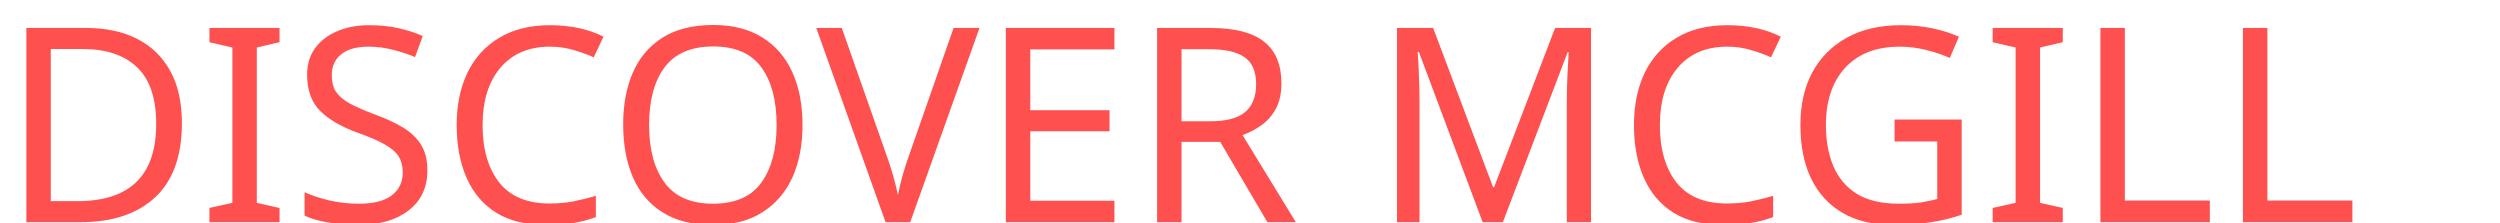
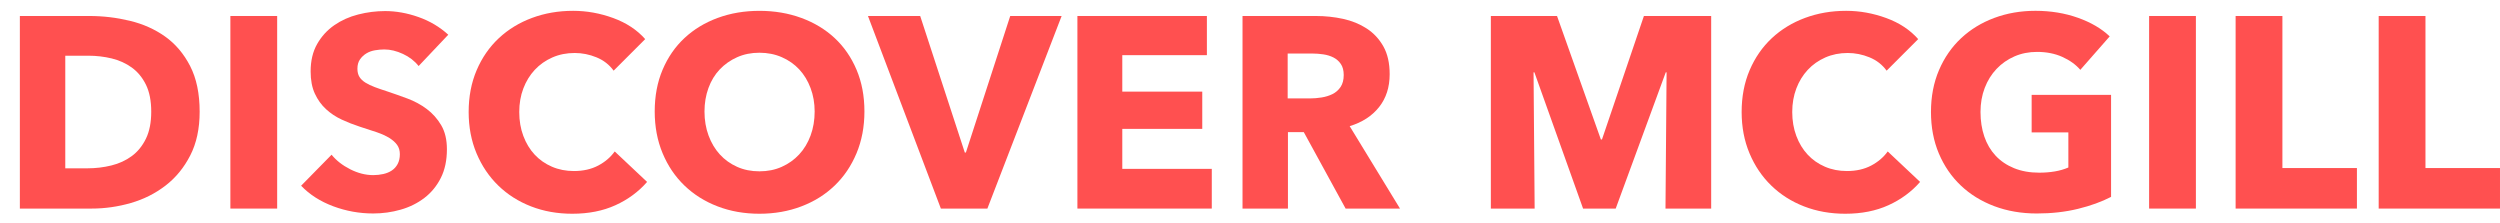
- <svg xmlns="http://www.w3.org/2000/svg" version="1.1" id="Layer_1" x="0px" y="0px" width="183.818px" height="16.337px" viewBox="3.801 10.262 183.818 16.337" enable-background="new 3.801 10.262 183.818 16.337" xml:space="preserve">
+ <svg xmlns="http://www.w3.org/2000/svg" version="1.1" id="Layer_1" x="0px" y="0px" width="183.818px" height="16.336px" viewBox="0 0 183.818 16.336" enable-background="new 0 0 183.818 16.336" xml:space="preserve">
  <g id="_x0D_Freshman_MT_x0D_" display="none">
    <g display="inline">
      <path fill="#C7FFCE" d="M4.467,5.616h5.817V29.35H4.467V5.616z" />
-       <path fill="#C7FFCE" d="M16.367,5.616h3.717l13.533,15.1v-15.1h3.65v24.1H34.75L20.05,13.05V29.35h-3.684L16.367,5.616    L16.367,5.616z" />
-       <path fill="#C7FFCE" d="M60.133,5.616v2.017H48.917v7.833H58.8V17.5h-9.883V29.35H43.1V5.616H60.133z" />
-       <path fill="#C7FFCE" d="M77.283,29.883c-1.278,0-2.5-0.142-3.667-0.425s-2.25-0.687-3.25-1.208s-1.912-1.156-2.733-1.899    c-0.823-0.744-1.522-1.584-2.1-2.518c-0.578-0.934-1.025-1.947-1.342-3.042c-0.316-1.095-0.475-2.253-0.475-3.475    c0-1.2,0.159-2.336,0.475-3.409c0.317-1.072,0.764-2.058,1.342-2.958c0.578-0.9,1.277-1.714,2.1-2.442    c0.822-0.728,1.733-1.341,2.733-1.841s2.083-0.886,3.25-1.159C74.783,5.236,76.005,5.1,77.283,5.1c1.277,0,2.5,0.136,3.667,0.407    c1.167,0.272,2.25,0.661,3.25,1.167s1.911,1.119,2.733,1.842c0.822,0.723,1.522,1.533,2.1,2.434c0.578,0.9,1.025,1.883,1.342,2.95    c0.316,1.066,0.475,2.195,0.475,3.383c0,1.256-0.158,2.439-0.475,3.55c-0.317,1.111-0.764,2.134-1.342,3.066    c-0.578,0.934-1.278,1.77-2.1,2.509c-0.822,0.738-1.733,1.366-2.733,1.883c-1,0.519-2.083,0.912-3.25,1.185    C79.783,29.747,78.561,29.883,77.283,29.883z M77.283,27.866c1.155,0,2.175-0.264,3.058-0.792    c0.883-0.527,1.625-1.261,2.225-2.199s1.053-2.053,1.358-3.342c0.305-1.289,0.458-2.694,0.458-4.217    c0-1.5-0.153-2.875-0.458-4.125c-0.305-1.25-0.758-2.325-1.358-3.226c-0.6-0.899-1.342-1.6-2.225-2.1    c-0.883-0.5-1.903-0.75-3.058-0.75c-1.167,0-2.195,0.25-3.083,0.75c-0.889,0.5-1.631,1.2-2.225,2.1    c-0.594,0.9-1.044,1.976-1.35,3.226s-0.458,2.625-0.458,4.125c0,1.521,0.152,2.928,0.458,4.217    c0.305,1.289,0.755,2.402,1.35,3.342c0.594,0.938,1.336,1.672,2.225,2.199C75.088,27.603,76.117,27.866,77.283,27.866z" />
-       <path fill="#C7FFCE" d="M113.167,29.716c-1.424,0-2.668-0.166-3.733-0.499c-1.067-0.334-1.976-0.795-2.726-1.384    s-1.345-1.289-1.783-2.101s-0.741-1.699-0.908-2.666h4.033c0.145,0.589,0.351,1.142,0.617,1.658    c0.268,0.517,0.605,0.964,1.018,1.342c0.411,0.378,0.9,0.675,1.466,0.892c0.567,0.217,1.222,0.325,1.968,0.325    c0.5,0,0.991-0.053,1.475-0.158c0.482-0.104,0.916-0.274,1.3-0.509c0.383-0.234,0.692-0.542,0.925-0.925s0.35-0.854,0.35-1.408    c0-0.711-0.181-1.339-0.541-1.884c-0.361-0.544-0.84-1.042-1.434-1.492c-0.595-0.45-1.271-0.869-2.033-1.258    c-0.762-0.39-1.537-0.78-2.326-1.175s-1.563-0.807-2.324-1.233c-0.762-0.427-1.439-0.908-2.033-1.441    c-0.596-0.533-1.072-1.133-1.434-1.8c-0.36-0.667-0.541-1.433-0.541-2.3c0-0.944,0.205-1.819,0.617-2.625    c0.41-0.806,1.008-1.503,1.791-2.092c0.784-0.589,1.742-1.05,2.875-1.383c1.135-0.333,2.422-0.5,3.867-0.5    c1.2,0,2.284,0.167,3.25,0.5c0.967,0.333,1.819,0.785,2.559,1.357c0.74,0.572,1.361,1.248,1.867,2.025s0.893,1.617,1.158,2.517    h-3.667c-0.211-0.565-0.456-1.104-0.733-1.617c-0.277-0.511-0.623-0.961-1.032-1.35c-0.412-0.389-0.906-0.697-1.483-0.925    c-0.578-0.229-1.271-0.342-2.083-0.342c-0.756,0-1.396,0.1-1.917,0.3s-0.945,0.453-1.267,0.758    c-0.323,0.306-0.554,0.647-0.692,1.025s-0.208,0.75-0.208,1.116c0,0.634,0.187,1.208,0.56,1.726    c0.371,0.517,0.867,0.995,1.482,1.433c0.617,0.439,1.312,0.861,2.092,1.268c0.777,0.405,1.574,0.813,2.392,1.225    c0.815,0.411,1.616,0.839,2.399,1.283s1.483,0.937,2.101,1.475c0.616,0.539,1.11,1.136,1.483,1.792    c0.373,0.655,0.559,1.395,0.559,2.216c0,0.968-0.2,1.864-0.6,2.691c-0.4,0.828-0.992,1.551-1.775,2.167s-1.756,1.101-2.917,1.45    C116.013,29.541,114.677,29.716,113.167,29.716z" />
-       <path fill="#C7FFCE" d="M145.033,5.616v2.017h-11.9v7.833h9.883V17.5h-9.883v9.417h11.9v2.435h-17.717V5.616H145.033z" />
-       <path fill="#C7FFCE" d="M158.016,29.716c-1.422,0-2.666-0.166-3.733-0.499c-1.066-0.334-1.975-0.795-2.725-1.384    s-1.346-1.289-1.783-2.101c-0.439-0.812-0.742-1.699-0.908-2.666h4.033c0.145,0.589,0.35,1.142,0.616,1.658    c0.267,0.516,0.604,0.964,1.017,1.342s0.9,0.675,1.467,0.892c0.567,0.217,1.224,0.325,1.967,0.325c0.5,0,0.992-0.053,1.476-0.158    c0.483-0.104,0.917-0.274,1.302-0.509c0.383-0.233,0.69-0.542,0.924-0.925c0.234-0.383,0.351-0.854,0.351-1.408    c0-0.711-0.181-1.339-0.541-1.884c-0.36-0.544-0.84-1.042-1.435-1.492s-1.271-0.869-2.033-1.258    c-0.762-0.39-1.535-0.78-2.324-1.175s-1.564-0.807-2.325-1.233s-1.438-0.908-2.032-1.441c-0.596-0.533-1.072-1.133-1.435-1.8    c-0.36-0.667-0.541-1.433-0.541-2.3c0-0.944,0.205-1.819,0.616-2.625c0.41-0.806,1.009-1.503,1.791-2.092    c0.783-0.589,1.742-1.05,2.875-1.383c1.134-0.333,2.423-0.5,3.867-0.5c1.199,0,2.283,0.167,3.25,0.5s1.818,0.785,2.559,1.357    c0.738,0.572,1.361,1.248,1.865,2.025c0.507,0.777,0.893,1.617,1.16,2.517h-3.668c-0.211-0.565-0.455-1.104-0.732-1.617    c-0.278-0.511-0.622-0.961-1.033-1.35c-0.41-0.389-0.906-0.697-1.482-0.925c-0.578-0.229-1.272-0.342-2.084-0.342    c-0.756,0-1.395,0.1-1.916,0.3c-0.522,0.2-0.944,0.453-1.268,0.758c-0.322,0.305-0.553,0.647-0.691,1.025    c-0.14,0.378-0.209,0.75-0.209,1.116c0,0.634,0.188,1.208,0.56,1.726c0.372,0.517,0.866,0.995,1.483,1.433    c0.615,0.439,1.312,0.861,2.092,1.268c0.777,0.405,1.574,0.813,2.392,1.225c0.815,0.411,1.616,0.839,2.399,1.283    s1.482,0.937,2.101,1.475c0.616,0.539,1.11,1.136,1.483,1.792c0.371,0.655,0.558,1.395,0.558,2.216    c0,0.968-0.198,1.864-0.601,2.691c-0.399,0.828-0.99,1.551-1.774,2.167c-0.782,0.616-1.755,1.101-2.916,1.45    C160.867,29.539,159.527,29.716,158.016,29.716z" />
-       <path fill="#C7FFCE" d="M180.316,29.716c-1.422,0-2.666-0.166-3.732-0.499c-1.066-0.334-1.976-0.795-2.726-1.384    s-1.345-1.289-1.782-2.101c-0.439-0.812-0.742-1.699-0.908-2.666h4.033c0.145,0.589,0.35,1.142,0.615,1.658    c0.266,0.516,0.605,0.964,1.018,1.342s0.899,0.675,1.467,0.892c0.566,0.217,1.223,0.325,1.967,0.325    c0.5,0,0.992-0.053,1.475-0.158c0.483-0.104,0.918-0.274,1.301-0.509c0.383-0.233,0.691-0.542,0.926-0.925s0.35-0.854,0.35-1.408    c0-0.711-0.181-1.339-0.541-1.884c-0.361-0.544-0.84-1.042-1.434-1.492c-0.596-0.45-1.272-0.869-2.033-1.258    c-0.762-0.39-1.536-0.78-2.325-1.175s-1.563-0.807-2.325-1.233c-0.761-0.427-1.438-0.908-2.033-1.441    c-0.595-0.533-1.071-1.133-1.434-1.8c-0.361-0.667-0.541-1.433-0.541-2.3c0-0.944,0.205-1.819,0.616-2.625    s1.009-1.503,1.792-2.092s1.74-1.05,2.875-1.383c1.133-0.333,2.422-0.5,3.865-0.5c1.201,0,2.283,0.167,3.25,0.5    c0.968,0.333,1.82,0.785,2.56,1.357c0.738,0.572,1.361,1.248,1.866,2.025c0.506,0.777,0.893,1.617,1.158,2.517h-3.666    c-0.211-0.565-0.457-1.104-0.733-1.617c-0.278-0.511-0.622-0.961-1.032-1.35c-0.412-0.389-0.906-0.697-1.484-0.925    c-0.577-0.229-1.271-0.342-2.082-0.342c-0.756,0-1.396,0.1-1.918,0.3c-0.521,0.2-0.943,0.453-1.266,0.758    c-0.324,0.305-0.554,0.647-0.691,1.025c-0.141,0.378-0.209,0.75-0.209,1.116c0,0.634,0.187,1.208,0.559,1.726    c0.372,0.517,0.866,0.995,1.482,1.433c0.617,0.439,1.313,0.861,2.093,1.268c0.776,0.405,1.575,0.813,2.392,1.225    s1.616,0.839,2.399,1.283c0.784,0.444,1.483,0.937,2.101,1.475c0.616,0.539,1.11,1.136,1.483,1.792    c0.372,0.655,0.558,1.395,0.558,2.216c0,0.968-0.199,1.864-0.6,2.691c-0.4,0.828-0.991,1.551-1.775,2.167    c-0.783,0.616-1.755,1.101-2.916,1.45C183.167,29.539,181.828,29.716,180.316,29.716z" />
+       <path fill="#C7FFCE" d="M16.367,5.616h3.717l13.533,15.099V5.616h3.65v24.099H34.75l-14.7-16.666V29.35h-3.684L16.367,5.616    L16.367,5.616z" />
+       <path fill="#C7FFCE" d="M60.133,5.616v2.017H48.917v7.833H58.8V17.5h-9.883v11.85H43.1V5.616H60.133z" />
+       <path fill="#C7FFCE" d="M77.283,29.883c-1.278,0-2.5-0.143-3.667-0.426s-2.25-0.687-3.25-1.207c-1-0.521-1.912-1.156-2.733-1.899    c-0.822-0.744-1.521-1.584-2.1-2.519c-0.578-0.934-1.025-1.947-1.342-3.041c-0.316-1.096-0.476-2.254-0.476-3.476    c0-1.2,0.159-2.336,0.476-3.409c0.316-1.072,0.764-2.058,1.342-2.957c0.578-0.9,1.277-1.715,2.1-2.443s1.733-1.341,2.733-1.841    s2.083-0.886,3.25-1.159C74.783,5.236,76.005,5.1,77.283,5.1c1.277,0,2.5,0.136,3.667,0.407c1.167,0.272,2.25,0.661,3.25,1.167    c1,0.506,1.911,1.119,2.733,1.842c0.821,0.723,1.521,1.533,2.1,2.434s1.025,1.883,1.342,2.95c0.316,1.065,0.476,2.195,0.476,3.384    c0,1.256-0.158,2.438-0.476,3.549c-0.316,1.111-0.764,2.135-1.342,3.066c-0.578,0.934-1.278,1.77-2.1,2.51    c-0.822,0.737-1.733,1.365-2.733,1.883c-1,0.519-2.083,0.912-3.25,1.185C79.783,29.747,78.561,29.883,77.283,29.883z     M77.283,27.866c1.155,0,2.175-0.264,3.058-0.791c0.884-0.527,1.625-1.262,2.226-2.199c0.6-0.938,1.053-2.054,1.357-3.342    c0.306-1.289,0.458-2.695,0.458-4.218c0-1.5-0.152-2.875-0.458-4.125c-0.305-1.25-0.758-2.325-1.357-3.226    c-0.601-0.899-1.342-1.6-2.226-2.1c-0.883-0.5-1.902-0.75-3.058-0.75c-1.167,0-2.195,0.25-3.083,0.75    c-0.889,0.5-1.631,1.2-2.225,2.1c-0.595,0.9-1.044,1.976-1.351,3.226c-0.306,1.25-0.458,2.625-0.458,4.125    c0,1.521,0.152,2.929,0.458,4.218c0.306,1.288,0.755,2.401,1.351,3.342c0.594,0.938,1.336,1.672,2.225,2.199    C75.088,27.603,76.117,27.866,77.283,27.866z" />
+       <path fill="#C7FFCE" d="M113.167,29.715c-1.424,0-2.668-0.166-3.732-0.498c-1.067-0.334-1.977-0.795-2.727-1.385    c-0.75-0.588-1.345-1.289-1.783-2.101c-0.438-0.812-0.74-1.698-0.907-2.666h4.032c0.146,0.589,0.352,1.142,0.617,1.658    c0.269,0.517,0.605,0.964,1.019,1.342c0.411,0.378,0.899,0.675,1.466,0.892s1.222,0.326,1.968,0.326    c0.5,0,0.991-0.054,1.475-0.158c0.482-0.104,0.916-0.274,1.301-0.51c0.383-0.234,0.691-0.541,0.925-0.925    c0.232-0.383,0.35-0.854,0.35-1.407c0-0.712-0.181-1.34-0.541-1.885c-0.36-0.544-0.84-1.042-1.434-1.492    c-0.595-0.449-1.271-0.869-2.033-1.258c-0.762-0.391-1.537-0.779-2.326-1.175s-1.562-0.808-2.323-1.233    c-0.763-0.427-1.439-0.908-2.033-1.441c-0.597-0.532-1.072-1.133-1.435-1.799c-0.359-0.668-0.541-1.434-0.541-2.301    c0-0.943,0.205-1.818,0.617-2.625c0.41-0.806,1.008-1.503,1.791-2.092c0.784-0.589,1.742-1.05,2.875-1.383    c1.135-0.333,2.422-0.5,3.867-0.5c1.2,0,2.284,0.167,3.25,0.5c0.967,0.333,1.819,0.785,2.559,1.357    c0.74,0.572,1.361,1.248,1.867,2.025c0.506,0.776,0.894,1.617,1.158,2.517h-3.667c-0.211-0.564-0.456-1.104-0.733-1.617    c-0.276-0.51-0.623-0.961-1.031-1.349c-0.412-0.389-0.906-0.697-1.483-0.925c-0.578-0.229-1.271-0.342-2.083-0.342    c-0.756,0-1.396,0.1-1.917,0.3c-0.521,0.2-0.945,0.453-1.267,0.758c-0.323,0.306-0.555,0.647-0.692,1.025s-0.208,0.75-0.208,1.115    c0,0.635,0.187,1.209,0.56,1.727c0.371,0.518,0.867,0.995,1.482,1.434c0.617,0.438,1.312,0.86,2.092,1.268    c0.777,0.404,1.574,0.812,2.393,1.225c0.814,0.411,1.615,0.84,2.398,1.283s1.483,0.938,2.102,1.475    c0.615,0.539,1.109,1.137,1.482,1.793c0.373,0.654,0.56,1.395,0.56,2.215c0,0.969-0.2,1.865-0.601,2.691    c-0.399,0.828-0.992,1.551-1.774,2.168c-0.783,0.615-1.757,1.1-2.917,1.449C116.013,29.542,114.677,29.715,113.167,29.715z" />
+       <path fill="#C7FFCE" d="M145.033,5.616v2.017h-11.9v7.833h9.884V17.5h-9.884v9.416h11.9v2.436h-17.717V5.616H145.033z" />
+       <path fill="#C7FFCE" d="M158.016,29.715c-1.422,0-2.666-0.166-3.733-0.498c-1.066-0.334-1.975-0.795-2.725-1.385    c-0.75-0.588-1.347-1.289-1.783-2.101c-0.439-0.812-0.742-1.698-0.908-2.666h4.033c0.145,0.589,0.35,1.142,0.616,1.658    s0.604,0.964,1.017,1.342s0.9,0.675,1.467,0.892c0.567,0.217,1.225,0.326,1.967,0.326c0.5,0,0.992-0.054,1.477-0.158    c0.482-0.104,0.917-0.274,1.302-0.51c0.383-0.232,0.69-0.541,0.924-0.925c0.234-0.383,0.352-0.854,0.352-1.407    c0-0.712-0.182-1.34-0.541-1.885c-0.36-0.544-0.84-1.042-1.436-1.492c-0.595-0.449-1.271-0.869-2.033-1.258    c-0.762-0.391-1.534-0.779-2.323-1.175s-1.564-0.808-2.325-1.233s-1.438-0.908-2.032-1.441c-0.596-0.532-1.072-1.133-1.435-1.799    c-0.36-0.668-0.541-1.434-0.541-2.301c0-0.943,0.205-1.818,0.615-2.625c0.41-0.806,1.01-1.503,1.791-2.092    c0.783-0.589,1.742-1.05,2.875-1.383c1.135-0.333,2.424-0.5,3.867-0.5c1.199,0,2.283,0.167,3.25,0.5s1.818,0.785,2.56,1.357    c0.737,0.572,1.36,1.248,1.864,2.025c0.508,0.776,0.894,1.617,1.16,2.517h-3.668c-0.211-0.564-0.455-1.104-0.731-1.617    c-0.278-0.51-0.622-0.961-1.033-1.349c-0.41-0.389-0.906-0.697-1.482-0.925c-0.578-0.229-1.271-0.342-2.084-0.342    c-0.756,0-1.395,0.1-1.916,0.3c-0.521,0.2-0.943,0.453-1.268,0.758c-0.322,0.305-0.553,0.647-0.691,1.025    c-0.14,0.378-0.209,0.75-0.209,1.115c0,0.635,0.188,1.209,0.561,1.727s0.866,0.995,1.482,1.434    c0.615,0.438,1.312,0.86,2.093,1.268c0.776,0.404,1.573,0.812,2.392,1.225c0.815,0.411,1.616,0.84,2.399,1.283    c0.782,0.443,1.481,0.938,2.101,1.475c0.616,0.539,1.11,1.137,1.483,1.793c0.37,0.654,0.558,1.395,0.558,2.215    c0,0.969-0.198,1.865-0.601,2.691c-0.399,0.828-0.99,1.551-1.774,2.168c-0.782,0.615-1.755,1.1-2.916,1.449    C160.867,29.54,159.527,29.715,158.016,29.715z" />
+       <path fill="#C7FFCE" d="M180.316,29.715c-1.422,0-2.666-0.166-3.732-0.498c-1.065-0.334-1.976-0.795-2.726-1.385    c-0.75-0.588-1.345-1.289-1.782-2.101c-0.438-0.812-0.742-1.698-0.908-2.666h4.033c0.146,0.589,0.35,1.142,0.615,1.658    s0.604,0.964,1.018,1.342s0.899,0.675,1.467,0.892c0.566,0.217,1.224,0.326,1.968,0.326c0.5,0,0.991-0.054,1.475-0.158    s0.918-0.274,1.301-0.51c0.383-0.232,0.691-0.541,0.927-0.925c0.234-0.383,0.35-0.854,0.35-1.407c0-0.712-0.181-1.34-0.541-1.885    c-0.361-0.544-0.84-1.042-1.434-1.492c-0.597-0.449-1.272-0.869-2.033-1.258c-0.763-0.391-1.536-0.779-2.325-1.175    s-1.563-0.808-2.325-1.233c-0.761-0.427-1.438-0.908-2.033-1.441c-0.595-0.532-1.07-1.133-1.434-1.799    c-0.361-0.668-0.541-1.434-0.541-2.301c0-0.943,0.205-1.818,0.616-2.625c0.411-0.806,1.009-1.503,1.792-2.092    s1.739-1.05,2.875-1.383c1.133-0.333,2.422-0.5,3.864-0.5c1.201,0,2.283,0.167,3.25,0.5c0.969,0.333,1.82,0.785,2.561,1.357    c0.738,0.572,1.361,1.248,1.866,2.025c0.506,0.776,0.893,1.617,1.158,2.517h-3.666c-0.212-0.564-0.457-1.104-0.733-1.617    c-0.278-0.51-0.622-0.961-1.032-1.349c-0.412-0.389-0.906-0.697-1.483-0.925c-0.577-0.229-1.271-0.342-2.082-0.342    c-0.757,0-1.396,0.1-1.918,0.3c-0.521,0.2-0.943,0.453-1.267,0.758c-0.324,0.305-0.554,0.647-0.69,1.025    c-0.142,0.378-0.209,0.75-0.209,1.115c0,0.635,0.187,1.209,0.559,1.727s0.866,0.995,1.482,1.434s1.312,0.86,2.093,1.268    c0.775,0.404,1.575,0.812,2.392,1.225c0.817,0.412,1.616,0.84,2.399,1.283c0.784,0.443,1.482,0.938,2.101,1.475    c0.616,0.539,1.11,1.137,1.483,1.793c0.372,0.654,0.558,1.395,0.558,2.215c0,0.969-0.199,1.865-0.6,2.691    c-0.4,0.828-0.991,1.551-1.775,2.168c-0.783,0.615-1.755,1.1-2.916,1.449C183.167,29.54,181.828,29.715,180.316,29.715z" />
      <path fill="#C7FFCE" d="M194.716,5.616h5.816V29.35h-5.816V5.616z" />
-       <path fill="#C7FFCE" d="M218.932,29.883c-1.278,0-2.5-0.142-3.667-0.425c-1.166-0.283-2.25-0.687-3.25-1.208    s-1.911-1.156-2.732-1.899c-0.822-0.744-1.523-1.584-2.101-2.518c-0.578-0.934-1.024-1.947-1.343-3.042    c-0.315-1.095-0.475-2.253-0.475-3.475c0-1.2,0.158-2.336,0.475-3.409c0.316-1.072,0.765-2.058,1.343-2.958    c0.577-0.9,1.276-1.714,2.101-2.442c0.821-0.728,1.732-1.341,2.732-1.841s2.084-0.886,3.25-1.159    c1.167-0.271,2.389-0.407,3.667-0.407c1.276,0,2.5,0.136,3.667,0.407c1.166,0.272,2.25,0.661,3.25,1.167s1.91,1.119,2.732,1.842    c0.821,0.723,1.521,1.533,2.101,2.434c0.577,0.9,1.024,1.883,1.342,2.95c0.315,1.066,0.476,2.194,0.476,3.383    c0,1.256-0.158,2.439-0.476,3.55c-0.315,1.111-0.765,2.134-1.342,3.066c-0.578,0.934-1.278,1.77-2.101,2.509    c-0.822,0.738-1.732,1.366-2.732,1.883c-1,0.519-2.084,0.912-3.25,1.185C221.432,29.747,220.208,29.883,218.932,29.883z     M218.932,27.866c1.155,0,2.175-0.264,3.06-0.792c0.883-0.527,1.625-1.261,2.225-2.199s1.053-2.053,1.357-3.342    s0.459-2.694,0.459-4.217c0-1.5-0.152-2.875-0.459-4.125c-0.306-1.25-0.759-2.325-1.357-3.226c-0.6-0.899-1.342-1.6-2.225-2.1    c-0.885-0.5-1.904-0.75-3.06-0.75c-1.167,0-2.194,0.25-3.083,0.75c-0.891,0.5-1.631,1.2-2.227,2.1    c-0.595,0.9-1.043,1.976-1.35,3.226s-0.459,2.625-0.459,4.125c0,1.521,0.152,2.928,0.459,4.217s0.755,2.402,1.35,3.342    c0.596,0.938,1.336,1.672,2.227,2.199C216.738,27.603,217.765,27.866,218.932,27.866z" />
-       <path fill="#C7FFCE" d="M237.083,5.616h3.717l13.533,15.1v-15.1h3.648v24.1h-2.518L240.765,13.05V29.35h-3.684V5.616H237.083z" />
+       <path fill="#C7FFCE" d="M218.932,29.883c-1.278,0-2.5-0.143-3.667-0.426c-1.166-0.283-2.25-0.687-3.25-1.207    c-1-0.521-1.911-1.156-2.732-1.899c-0.822-0.744-1.523-1.584-2.101-2.519c-0.578-0.934-1.024-1.947-1.344-3.041    c-0.314-1.096-0.475-2.254-0.475-3.476c0-1.2,0.158-2.336,0.475-3.409c0.316-1.072,0.766-2.058,1.344-2.957    c0.576-0.9,1.275-1.715,2.101-2.443c0.821-0.728,1.732-1.341,2.732-1.841s2.084-0.886,3.25-1.159    c1.167-0.271,2.389-0.407,3.667-0.407c1.275,0,2.5,0.136,3.667,0.407c1.166,0.272,2.25,0.661,3.25,1.167    c1,0.506,1.909,1.119,2.731,1.842c0.821,0.723,1.521,1.533,2.102,2.434c0.576,0.9,1.023,1.883,1.342,2.95    c0.314,1.065,0.476,2.194,0.476,3.384c0,1.256-0.158,2.438-0.476,3.549c-0.315,1.111-0.766,2.135-1.342,3.066    c-0.578,0.934-1.278,1.77-2.102,2.51c-0.822,0.737-1.731,1.365-2.731,1.883c-1,0.519-2.084,0.912-3.25,1.185    C221.432,29.747,220.208,29.883,218.932,29.883z M218.932,27.866c1.154,0,2.175-0.264,3.06-0.791    c0.883-0.527,1.625-1.262,2.225-2.199c0.601-0.938,1.054-2.054,1.357-3.342c0.304-1.289,0.459-2.695,0.459-4.218    c0-1.5-0.152-2.875-0.459-4.125c-0.306-1.25-0.759-2.325-1.357-3.226c-0.6-0.899-1.342-1.6-2.225-2.1    c-0.885-0.5-1.904-0.75-3.06-0.75c-1.167,0-2.194,0.25-3.083,0.75c-0.892,0.5-1.632,1.2-2.228,2.1    c-0.595,0.9-1.043,1.976-1.35,3.226c-0.308,1.25-0.459,2.625-0.459,4.125c0,1.521,0.151,2.929,0.459,4.218    c0.307,1.288,0.755,2.401,1.35,3.342c0.596,0.938,1.336,1.672,2.228,2.199C216.738,27.603,217.765,27.866,218.932,27.866z" />
+       <path fill="#C7FFCE" d="M237.083,5.616h3.717l13.533,15.099V5.616h3.648v24.099h-2.519l-14.697-16.666V29.35h-3.685V5.616H237.083    z" />
    </g>
  </g>
  <g id="Layer_2">
-     <text transform="matrix(1 0 0 1 3.8008 26.5994)" fill="#FF5050" font-family="'AvenirNext-Bold'" font-size="20">DISCOVER MCGILL</text>
+     <g enable-background="new    ">
+       <path fill="#FF5050" d="M14.68,8.216c0,1.24-0.23,2.311-0.69,3.21c-0.46,0.9-1.067,1.641-1.82,2.22    c-0.753,0.58-1.604,1.007-2.55,1.28c-0.947,0.273-1.907,0.41-2.88,0.41H1.46V1.176h5.12c1,0,1.986,0.117,2.96,0.351    c0.973,0.233,1.84,0.619,2.6,1.159c0.76,0.54,1.373,1.264,1.84,2.17C14.447,5.763,14.68,6.883,14.68,8.216z M11.12,8.216    c0-0.8-0.13-1.463-0.39-1.99C10.47,5.7,10.123,5.28,9.69,4.966C9.256,4.653,8.763,4.43,8.21,4.296    c-0.553-0.133-1.124-0.2-1.71-0.2H4.8v8.28h1.62c0.613,0,1.203-0.07,1.77-0.21c0.566-0.14,1.066-0.37,1.5-0.69    c0.433-0.319,0.78-0.746,1.04-1.279C10.99,9.664,11.12,9.003,11.12,8.216z" />
+       <path fill="#FF5050" d="M16.939,15.336V1.176h3.44v14.16H16.939z" />
+       <path fill="#FF5050" d="M30.78,4.856c-0.293-0.373-0.677-0.67-1.15-0.89c-0.474-0.22-0.93-0.33-1.37-0.33    c-0.227,0-0.457,0.021-0.69,0.061c-0.233,0.04-0.443,0.116-0.63,0.229c-0.187,0.113-0.344,0.26-0.47,0.44    c-0.127,0.18-0.19,0.41-0.19,0.689c0,0.24,0.05,0.44,0.15,0.601c0.1,0.16,0.247,0.3,0.44,0.42s0.423,0.229,0.69,0.33    c0.266,0.1,0.566,0.203,0.9,0.31c0.48,0.16,0.98,0.337,1.5,0.53s0.993,0.45,1.42,0.77c0.427,0.32,0.78,0.717,1.06,1.19    c0.28,0.474,0.42,1.063,0.42,1.77c0,0.813-0.15,1.518-0.45,2.11c-0.3,0.594-0.703,1.083-1.21,1.47s-1.087,0.674-1.74,0.86    c-0.653,0.187-1.327,0.28-2.02,0.28c-1.014,0-1.994-0.177-2.94-0.53c-0.947-0.354-1.733-0.856-2.36-1.51l2.24-2.28    c0.347,0.427,0.803,0.783,1.37,1.07c0.566,0.286,1.13,0.43,1.69,0.43c0.253,0,0.5-0.026,0.74-0.08c0.24-0.053,0.45-0.14,0.63-0.26    c0.18-0.12,0.323-0.28,0.43-0.48c0.106-0.2,0.16-0.439,0.16-0.72c0-0.267-0.067-0.493-0.2-0.68s-0.323-0.356-0.57-0.511    c-0.247-0.152-0.554-0.293-0.92-0.42c-0.367-0.126-0.784-0.263-1.25-0.409c-0.454-0.147-0.897-0.32-1.33-0.521    c-0.434-0.2-0.82-0.456-1.16-0.77c-0.34-0.313-0.613-0.693-0.82-1.141c-0.207-0.446-0.31-0.99-0.31-1.63    c0-0.786,0.16-1.46,0.48-2.02c0.32-0.561,0.74-1.021,1.26-1.381c0.52-0.359,1.106-0.623,1.76-0.789    c0.653-0.167,1.313-0.25,1.98-0.25c0.8,0,1.617,0.146,2.45,0.439c0.833,0.294,1.563,0.727,2.19,1.3L30.78,4.856z" />
+       <path fill="#FF5050" d="M45.259,15.086c-0.92,0.42-1.98,0.63-3.18,0.63c-1.093,0-2.104-0.18-3.03-0.54    c-0.927-0.359-1.73-0.87-2.41-1.53c-0.68-0.659-1.213-1.449-1.6-2.369c-0.387-0.921-0.58-1.934-0.58-3.04    c0-1.134,0.197-2.16,0.59-3.08c0.393-0.92,0.937-1.703,1.63-2.351c0.693-0.646,1.506-1.143,2.44-1.489    c0.933-0.347,1.94-0.521,3.02-0.521c1,0,1.983,0.177,2.95,0.53c0.966,0.354,1.75,0.87,2.35,1.55l-2.32,2.32    c-0.32-0.44-0.74-0.767-1.26-0.98c-0.52-0.213-1.054-0.32-1.6-0.32c-0.6,0-1.15,0.11-1.65,0.33c-0.5,0.221-0.93,0.523-1.29,0.91    c-0.36,0.387-0.64,0.844-0.84,1.37c-0.2,0.527-0.3,1.104-0.3,1.73c0,0.64,0.1,1.227,0.3,1.76c0.2,0.533,0.477,0.99,0.83,1.37    c0.353,0.38,0.777,0.677,1.27,0.89c0.493,0.214,1.033,0.32,1.62,0.32c0.68,0,1.273-0.134,1.78-0.4s0.913-0.613,1.22-1.04    l2.38,2.24C46.952,14.096,46.179,14.667,45.259,15.086z" />
+       <path fill="#FF5050" d="M63.559,8.197c0,1.12-0.194,2.144-0.58,3.069c-0.387,0.927-0.923,1.721-1.61,2.38    c-0.687,0.66-1.503,1.171-2.45,1.53c-0.947,0.36-1.974,0.54-3.08,0.54c-1.107,0-2.13-0.18-3.07-0.54    c-0.94-0.359-1.753-0.87-2.44-1.53c-0.687-0.659-1.224-1.453-1.61-2.38c-0.387-0.926-0.58-1.949-0.58-3.069    c0-1.134,0.193-2.157,0.58-3.07s0.923-1.69,1.61-2.33c0.687-0.64,1.5-1.133,2.44-1.479s1.963-0.521,3.07-0.521    c1.106,0,2.133,0.174,3.08,0.521c0.946,0.347,1.763,0.84,2.45,1.479c0.687,0.64,1.223,1.417,1.61,2.33    C63.365,6.04,63.559,7.063,63.559,8.197z M59.899,8.197c0-0.613-0.1-1.187-0.3-1.721c-0.2-0.533-0.477-0.989-0.83-1.37    c-0.354-0.38-0.78-0.68-1.28-0.899s-1.05-0.33-1.65-0.33s-1.147,0.11-1.64,0.33s-0.92,0.52-1.28,0.899    c-0.36,0.381-0.637,0.837-0.83,1.37c-0.193,0.534-0.29,1.107-0.29,1.721c0,0.64,0.1,1.229,0.3,1.77    c0.2,0.54,0.477,1.004,0.83,1.39c0.354,0.388,0.777,0.69,1.27,0.91c0.493,0.221,1.04,0.33,1.64,0.33s1.146-0.109,1.64-0.33    c0.493-0.22,0.92-0.522,1.28-0.91c0.36-0.386,0.64-0.85,0.84-1.39C59.799,9.426,59.899,8.836,59.899,8.197z" />
+       <path fill="#FF5050" d="M72.599,15.336h-3.42l-5.36-14.16h3.84l3.28,10.04h0.08l3.26-10.04h3.78L72.599,15.336z" />
+       <path fill="#FF5050" d="M79.219,15.336V1.176h9.52v2.88h-6.22v2.681h5.88v2.739h-5.88v2.94h6.58v2.92H79.219z" />
+       <path fill="#FF5050" d="M98.939,15.336l-3.074-5.62h-1.166v5.62h-3.34V1.176h5.399c0.681,0,1.344,0.07,1.99,0.21    c0.646,0.141,1.227,0.377,1.74,0.71c0.514,0.334,0.923,0.773,1.23,1.32c0.307,0.547,0.46,1.227,0.46,2.04    c0,0.96-0.261,1.767-0.78,2.42c-0.521,0.653-1.24,1.12-2.16,1.4l3.7,6.06H98.939z M98.8,5.516c0-0.333-0.07-0.603-0.211-0.81    s-0.322-0.366-0.543-0.48c-0.222-0.112-0.469-0.189-0.744-0.229c-0.274-0.04-0.539-0.061-0.793-0.061h-1.83v3.301h1.629    c0.281,0,0.568-0.023,0.863-0.07s0.562-0.13,0.805-0.25c0.241-0.12,0.438-0.293,0.593-0.521C98.721,6.169,98.8,5.876,98.8,5.516z" />
+       <path fill="#FF5050" d="M122.459,15.336l0.08-10.02h-0.06l-3.681,10.02h-2.399l-3.58-10.02h-0.061l0.08,10.02h-3.22V1.176h4.866    l3.224,9.08h0.08l3.084-9.08h4.946v14.16H122.459z" />
+       <path fill="#FF5050" d="M138.858,15.086c-0.92,0.42-1.979,0.63-3.18,0.63c-1.094,0-2.104-0.18-3.03-0.54    c-0.927-0.359-1.729-0.87-2.409-1.53c-0.681-0.659-1.214-1.449-1.601-2.369c-0.387-0.921-0.58-1.934-0.58-3.04    c0-1.134,0.196-2.16,0.59-3.08s0.937-1.703,1.63-2.351c0.693-0.646,1.507-1.143,2.44-1.489s1.94-0.521,3.021-0.521    c1,0,1.982,0.177,2.949,0.53s1.75,0.87,2.351,1.55l-2.32,2.32c-0.32-0.44-0.74-0.767-1.26-0.98    c-0.521-0.213-1.054-0.32-1.601-0.32c-0.6,0-1.149,0.11-1.649,0.33c-0.5,0.221-0.931,0.523-1.29,0.91    c-0.36,0.387-0.641,0.844-0.84,1.37c-0.2,0.527-0.301,1.104-0.301,1.73c0,0.64,0.101,1.227,0.301,1.76    c0.199,0.533,0.477,0.99,0.83,1.37c0.353,0.38,0.776,0.677,1.27,0.89c0.493,0.214,1.033,0.32,1.62,0.32    c0.68,0,1.273-0.134,1.78-0.4c0.506-0.267,0.913-0.613,1.22-1.04l2.38,2.24C140.552,14.096,139.778,14.667,138.858,15.086z" />
+       <path fill="#FF5050" d="M152.789,15.356c-0.927,0.227-1.938,0.341-3.03,0.341c-1.134,0-2.177-0.181-3.13-0.54    c-0.954-0.36-1.773-0.867-2.46-1.521c-0.688-0.653-1.224-1.437-1.61-2.35s-0.58-1.931-0.58-3.05c0-1.134,0.196-2.16,0.59-3.08    s0.937-1.703,1.63-2.351c0.693-0.646,1.507-1.143,2.44-1.489s1.94-0.521,3.021-0.521c1.119,0,2.159,0.17,3.119,0.51    s1.74,0.797,2.341,1.37l-2.16,2.46c-0.334-0.387-0.773-0.703-1.32-0.95c-0.547-0.246-1.167-0.369-1.86-0.369    c-0.6,0-1.153,0.109-1.659,0.329c-0.507,0.221-0.947,0.527-1.32,0.921c-0.374,0.393-0.663,0.859-0.87,1.399s-0.31,1.13-0.31,1.771    c0,0.653,0.093,1.253,0.279,1.8s0.464,1.017,0.83,1.41c0.367,0.394,0.82,0.699,1.36,0.92c0.54,0.22,1.156,0.33,1.85,0.33    c0.4,0,0.78-0.03,1.141-0.091c0.359-0.06,0.692-0.156,1-0.289v-2.58h-2.7V6.976h5.84v7.5    C154.525,14.836,153.715,15.129,152.789,15.356z" />
+       <path fill="#FF5050" d="M158.018,15.336V1.176h3.44v14.16H158.018z" />
+       <path fill="#FF5050" d="M164.379,15.336V1.176h3.44v11.18h5.479v2.98H164.379z" />
+       <path fill="#FF5050" d="M174.898,15.336V1.176h3.44v11.18h5.479v2.98H174.898z" />
+     </g>
  </g>
</svg>
